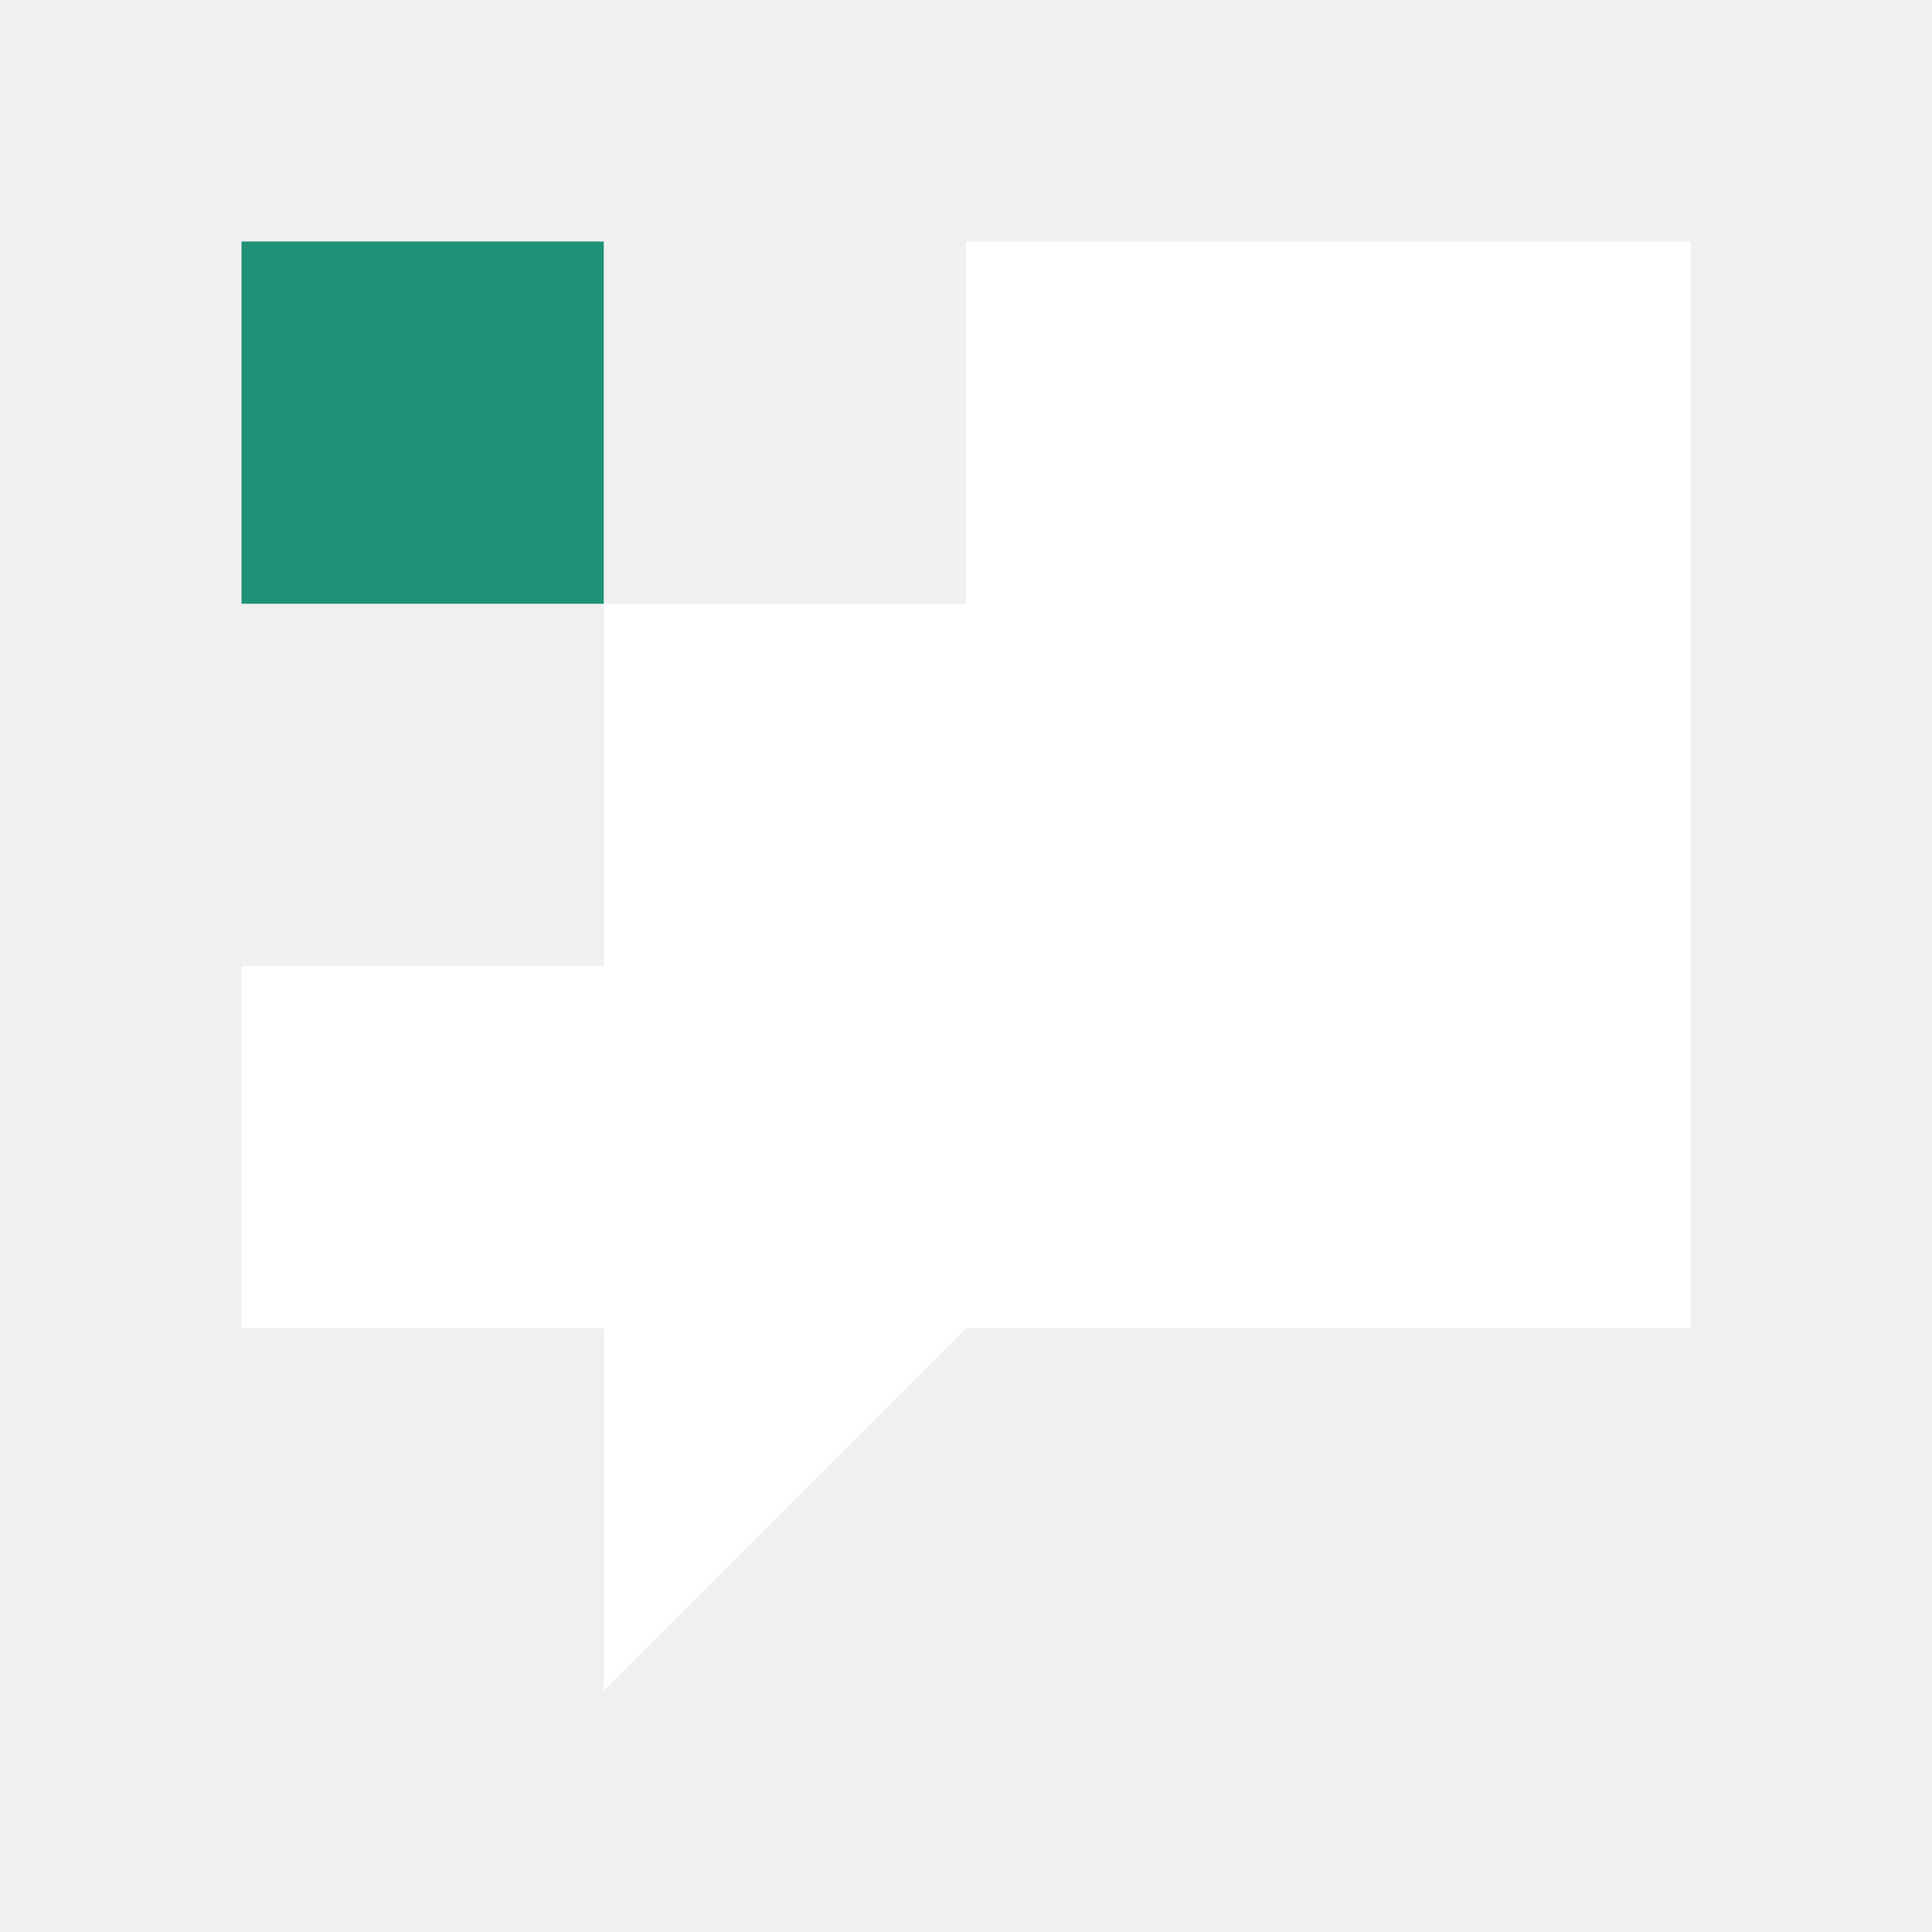
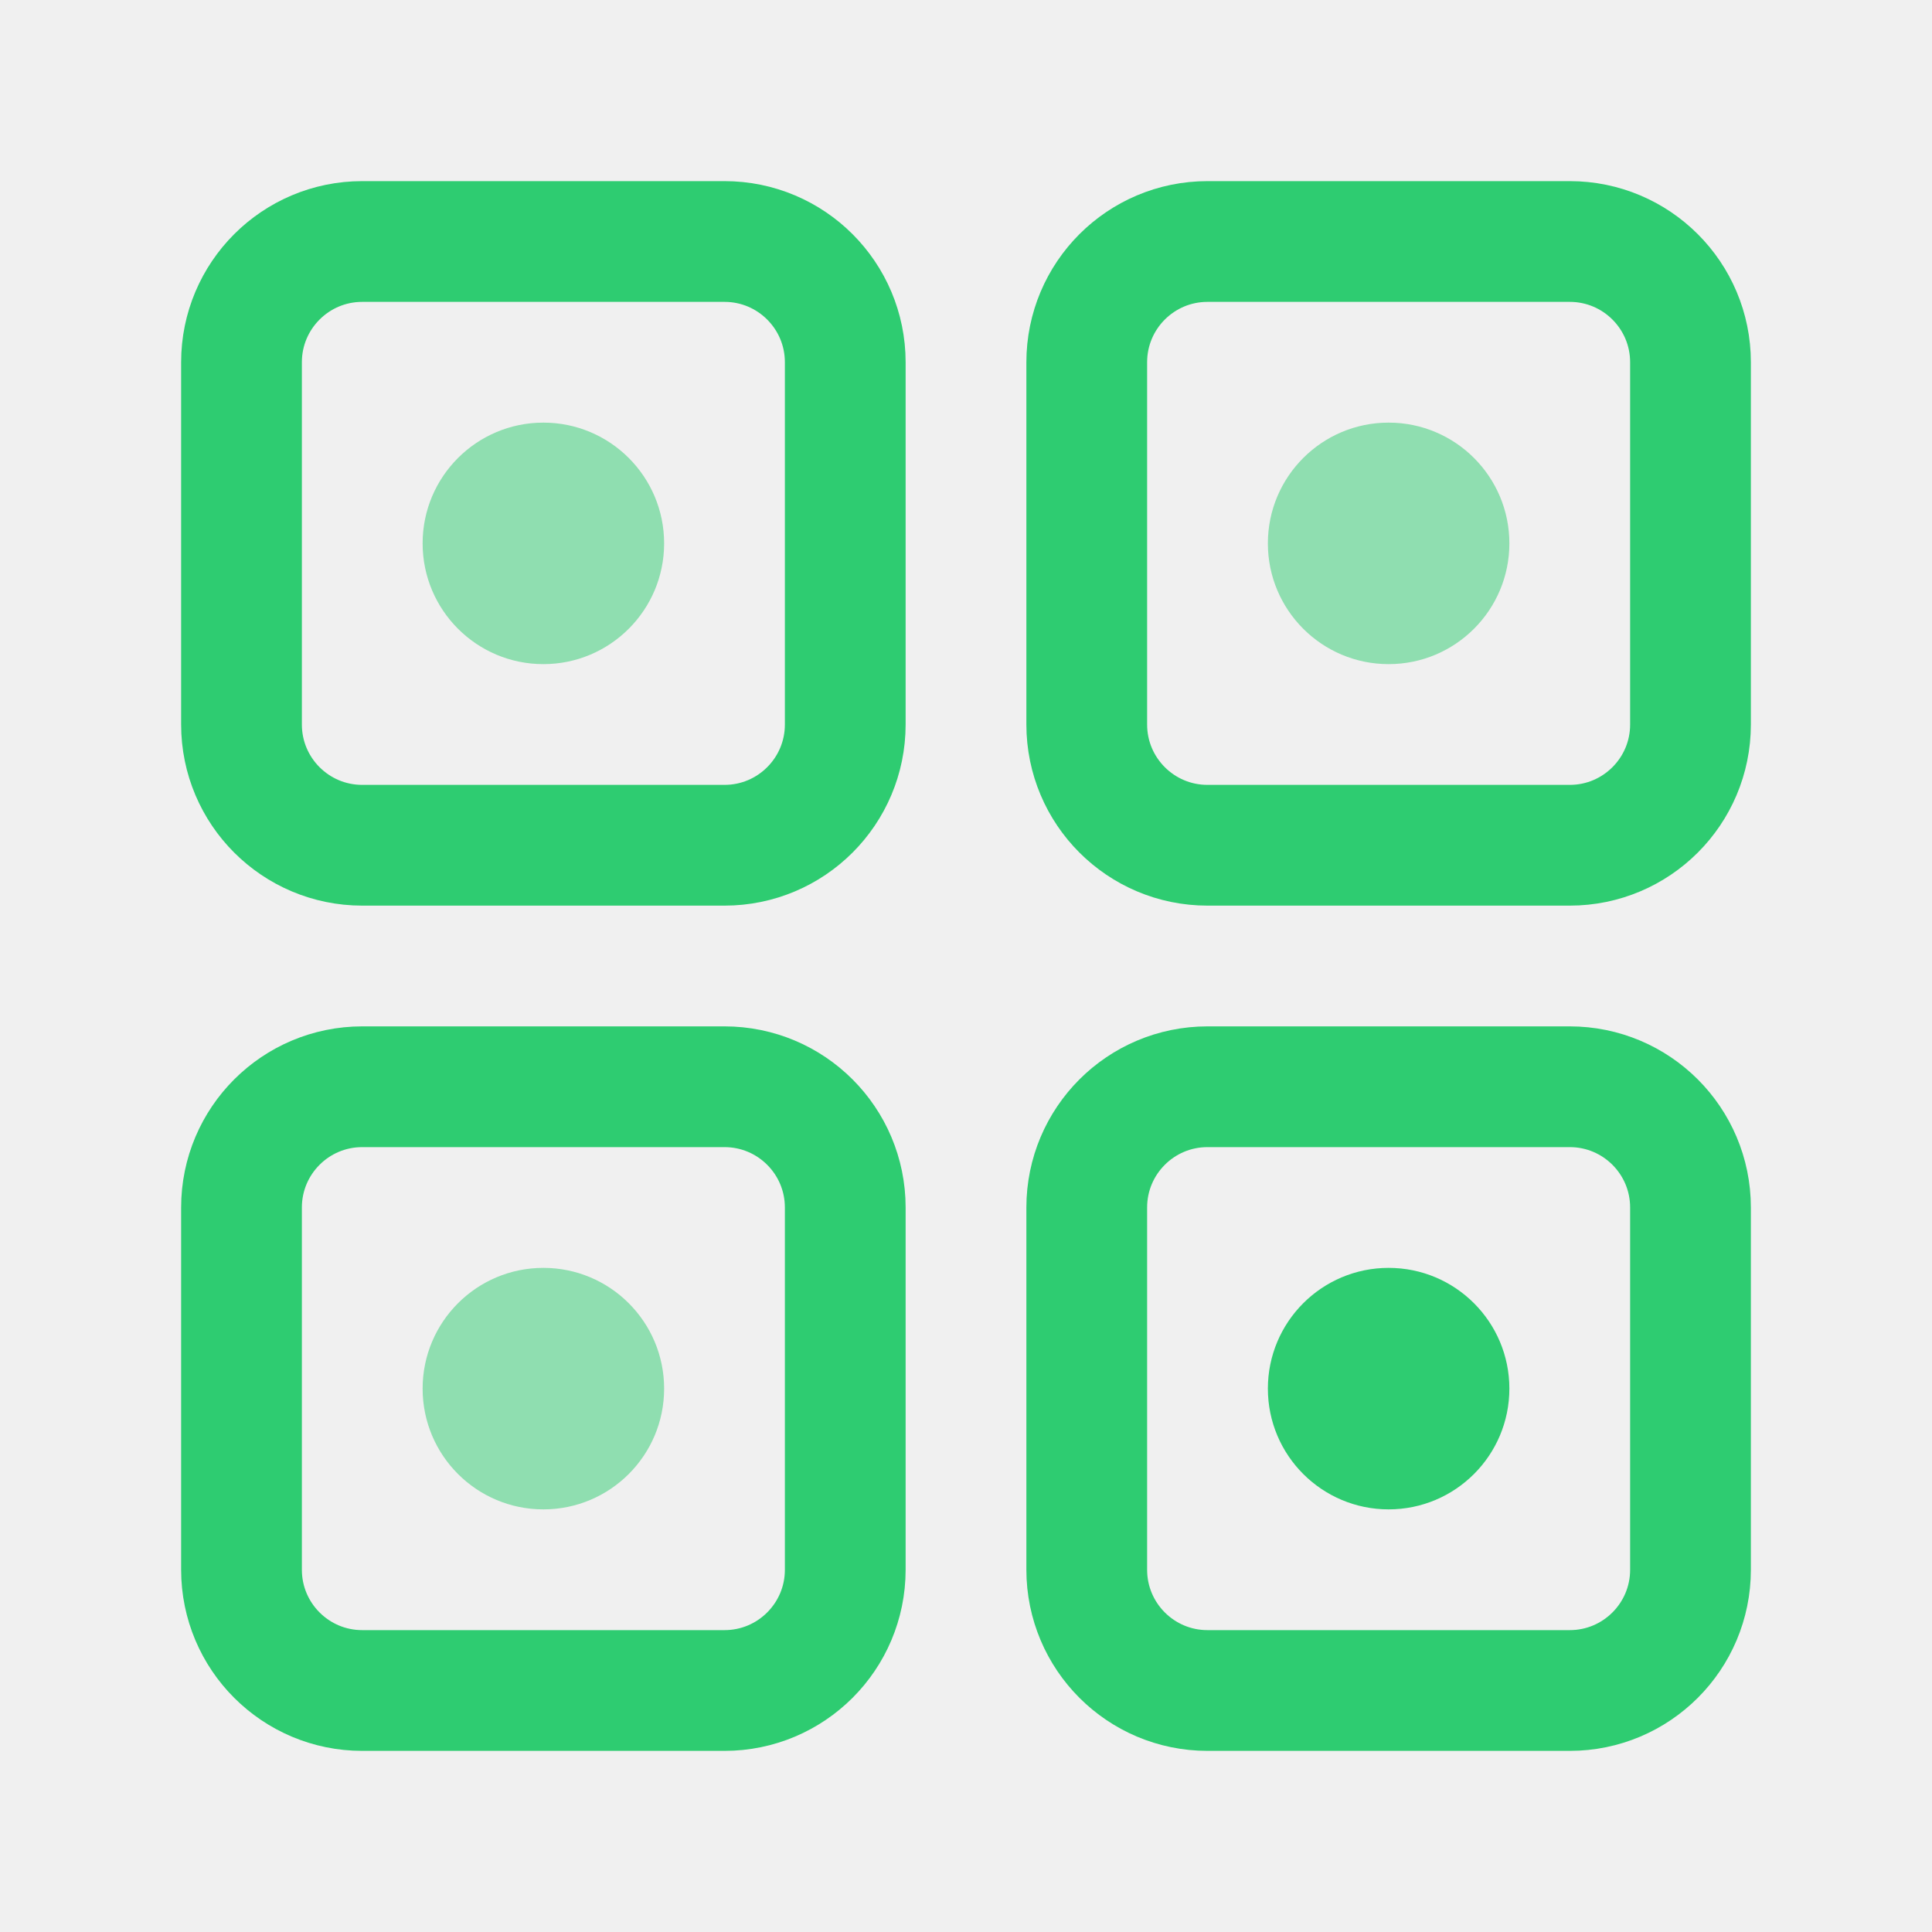
- <svg xmlns="http://www.w3.org/2000/svg" width="24" height="24" viewBox="0 0 24 24" fill="none">
-   <path d="M21 12H3V16.5H21V12ZM21 12H7.5V7.5H12V3H21V12ZM7.5 21V16.5H12L7.5 21Z" fill="white" />
-   <path d="M3 3H7.5V7.5H3V3Z" fill="#1F9176" />
+ <svg xmlns="http://www.w3.org/2000/svg" viewBox="0 0 32 32" fill="none">
+   <rect x="4" y="4" width="10" height="10" rx="2" stroke="#2ECC71" stroke-width="2" />
+   <rect x="18" y="4" width="10" height="10" rx="2" stroke="#2ECC71" stroke-width="2" />
+   <rect x="4" y="18" width="10" height="10" rx="2" stroke="#2ECC71" stroke-width="2" />
+   <rect x="18" y="18" width="10" height="10" rx="2" stroke="#2ECC71" stroke-width="2" />
+   <circle cx="9" cy="9" r="2" fill="#2ECC71" fill-opacity="0.5" />
+   <circle cx="23" cy="9" r="2" fill="#2ECC71" fill-opacity="0.5" />
+   <circle cx="9" cy="23" r="2" fill="#2ECC71" fill-opacity="0.5" />
+   <circle cx="23" cy="23" r="2" fill="#2ECC71" />
</svg>
